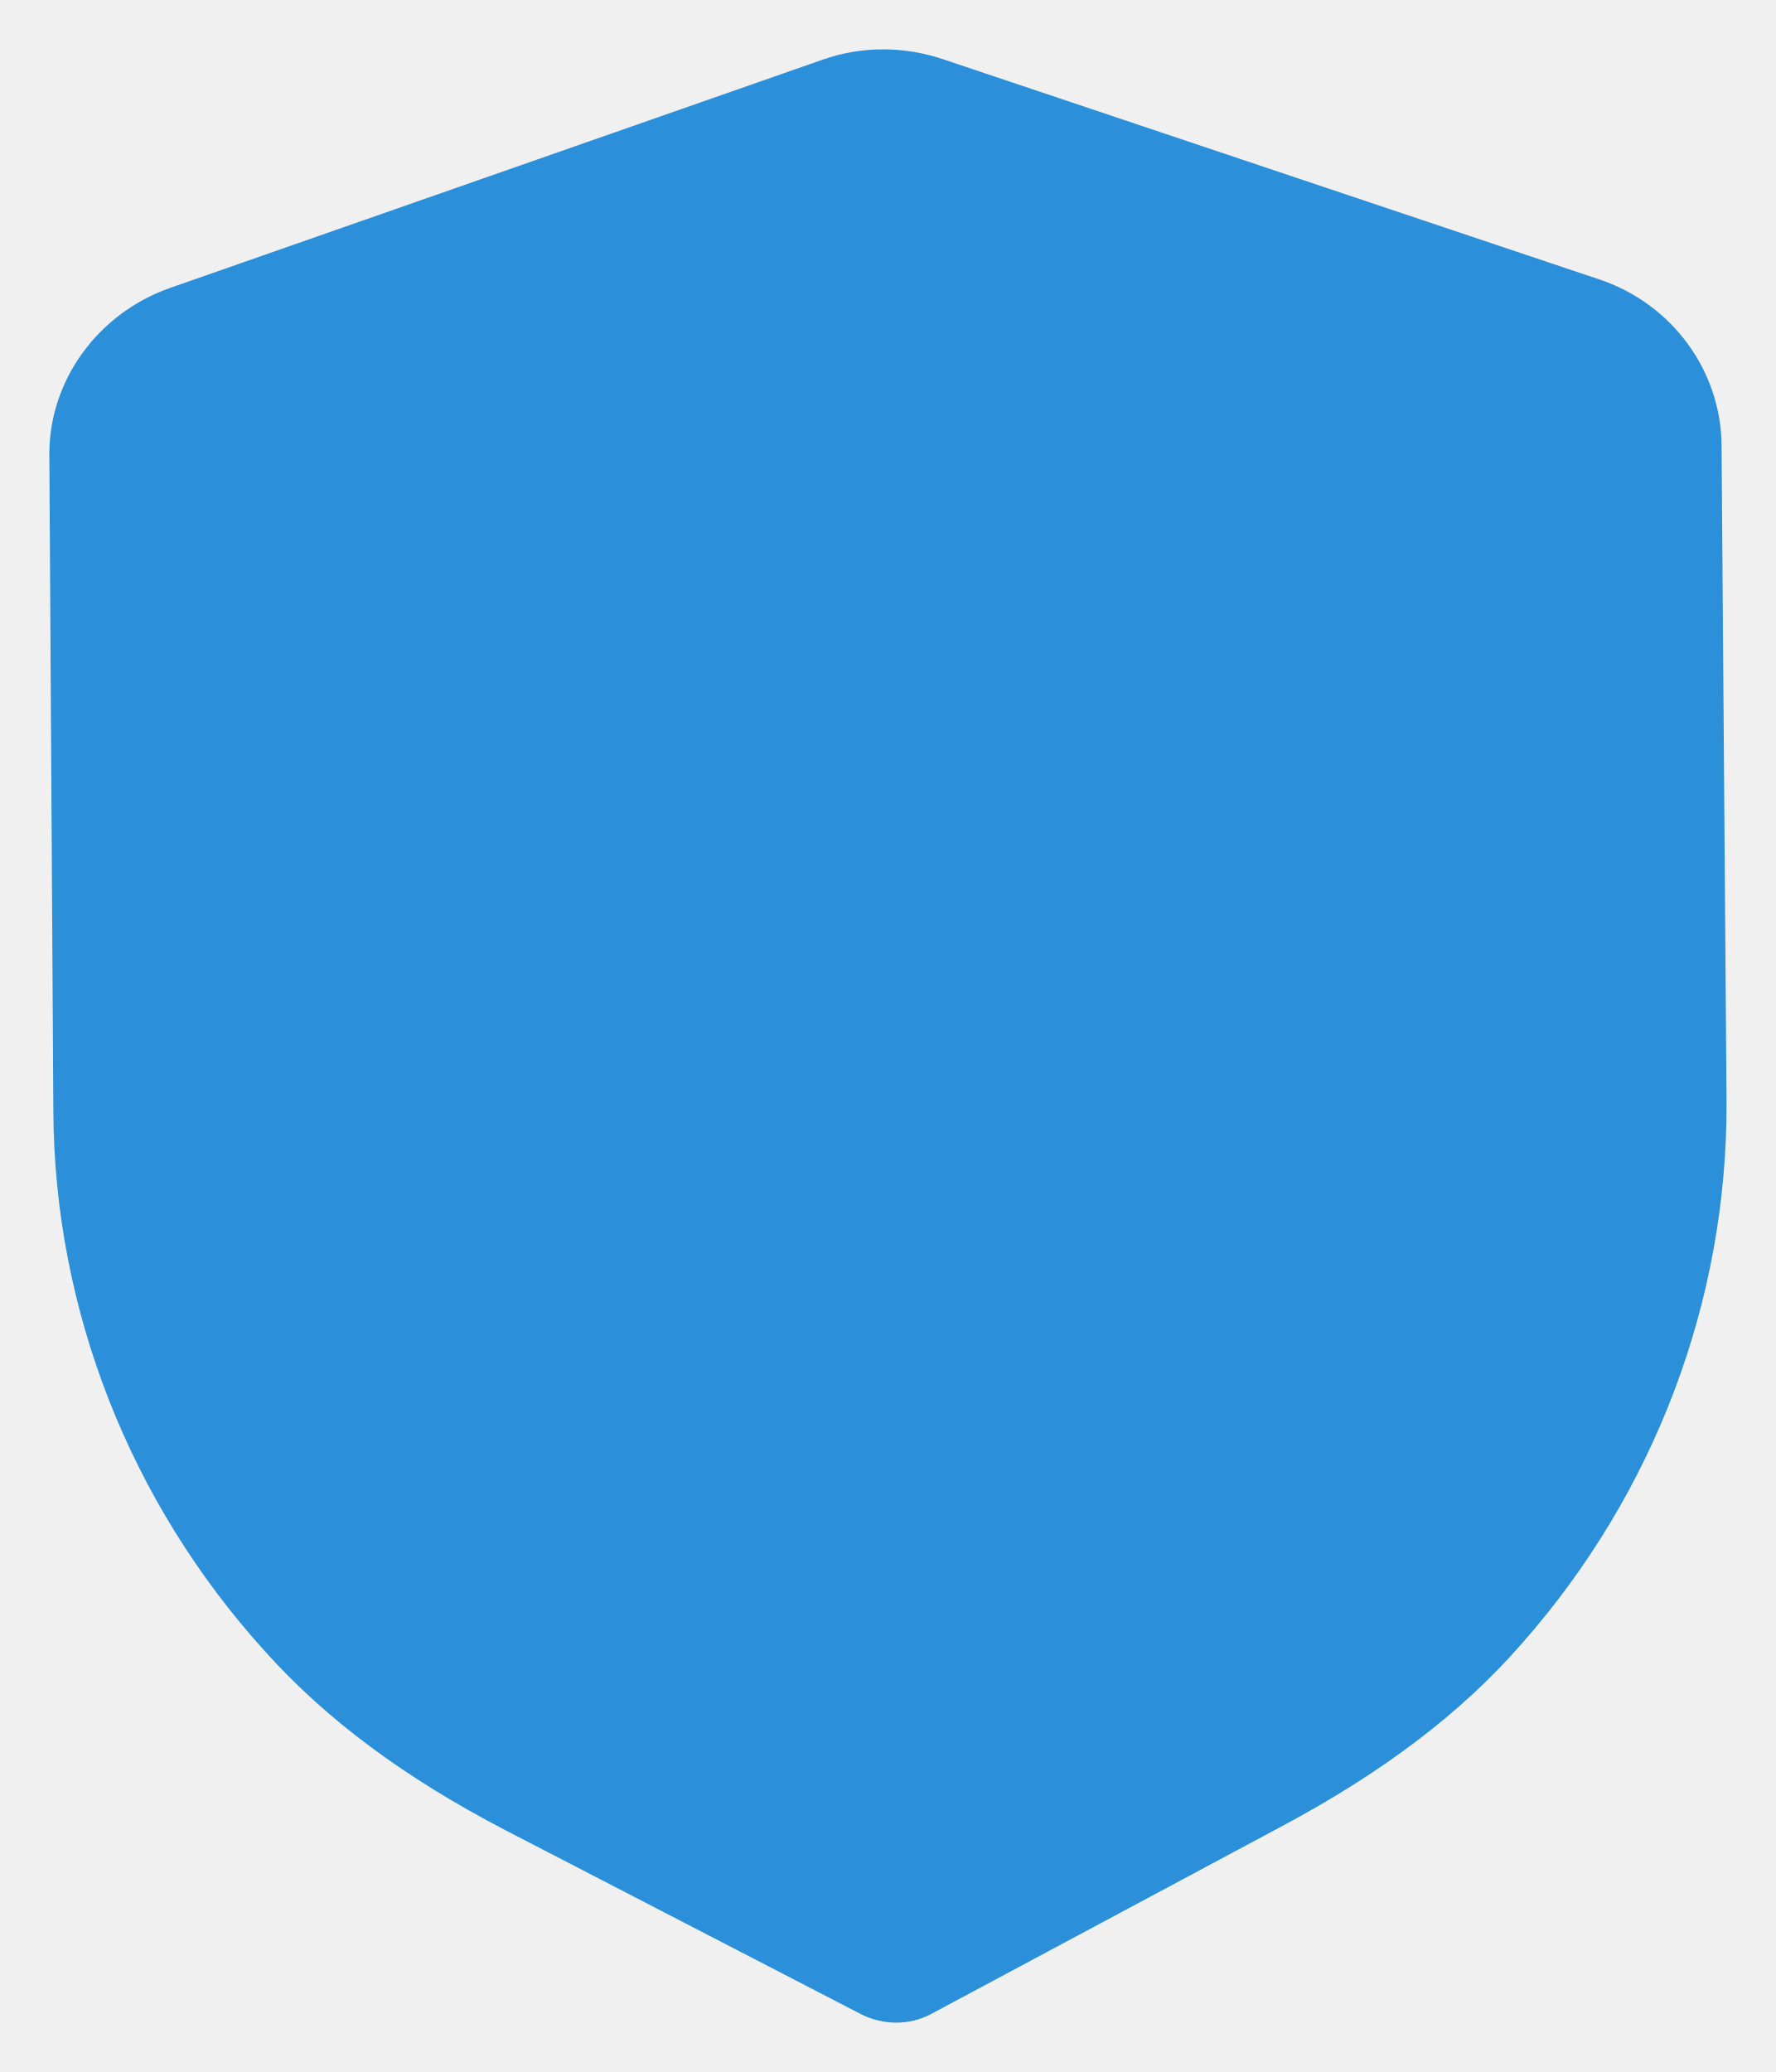
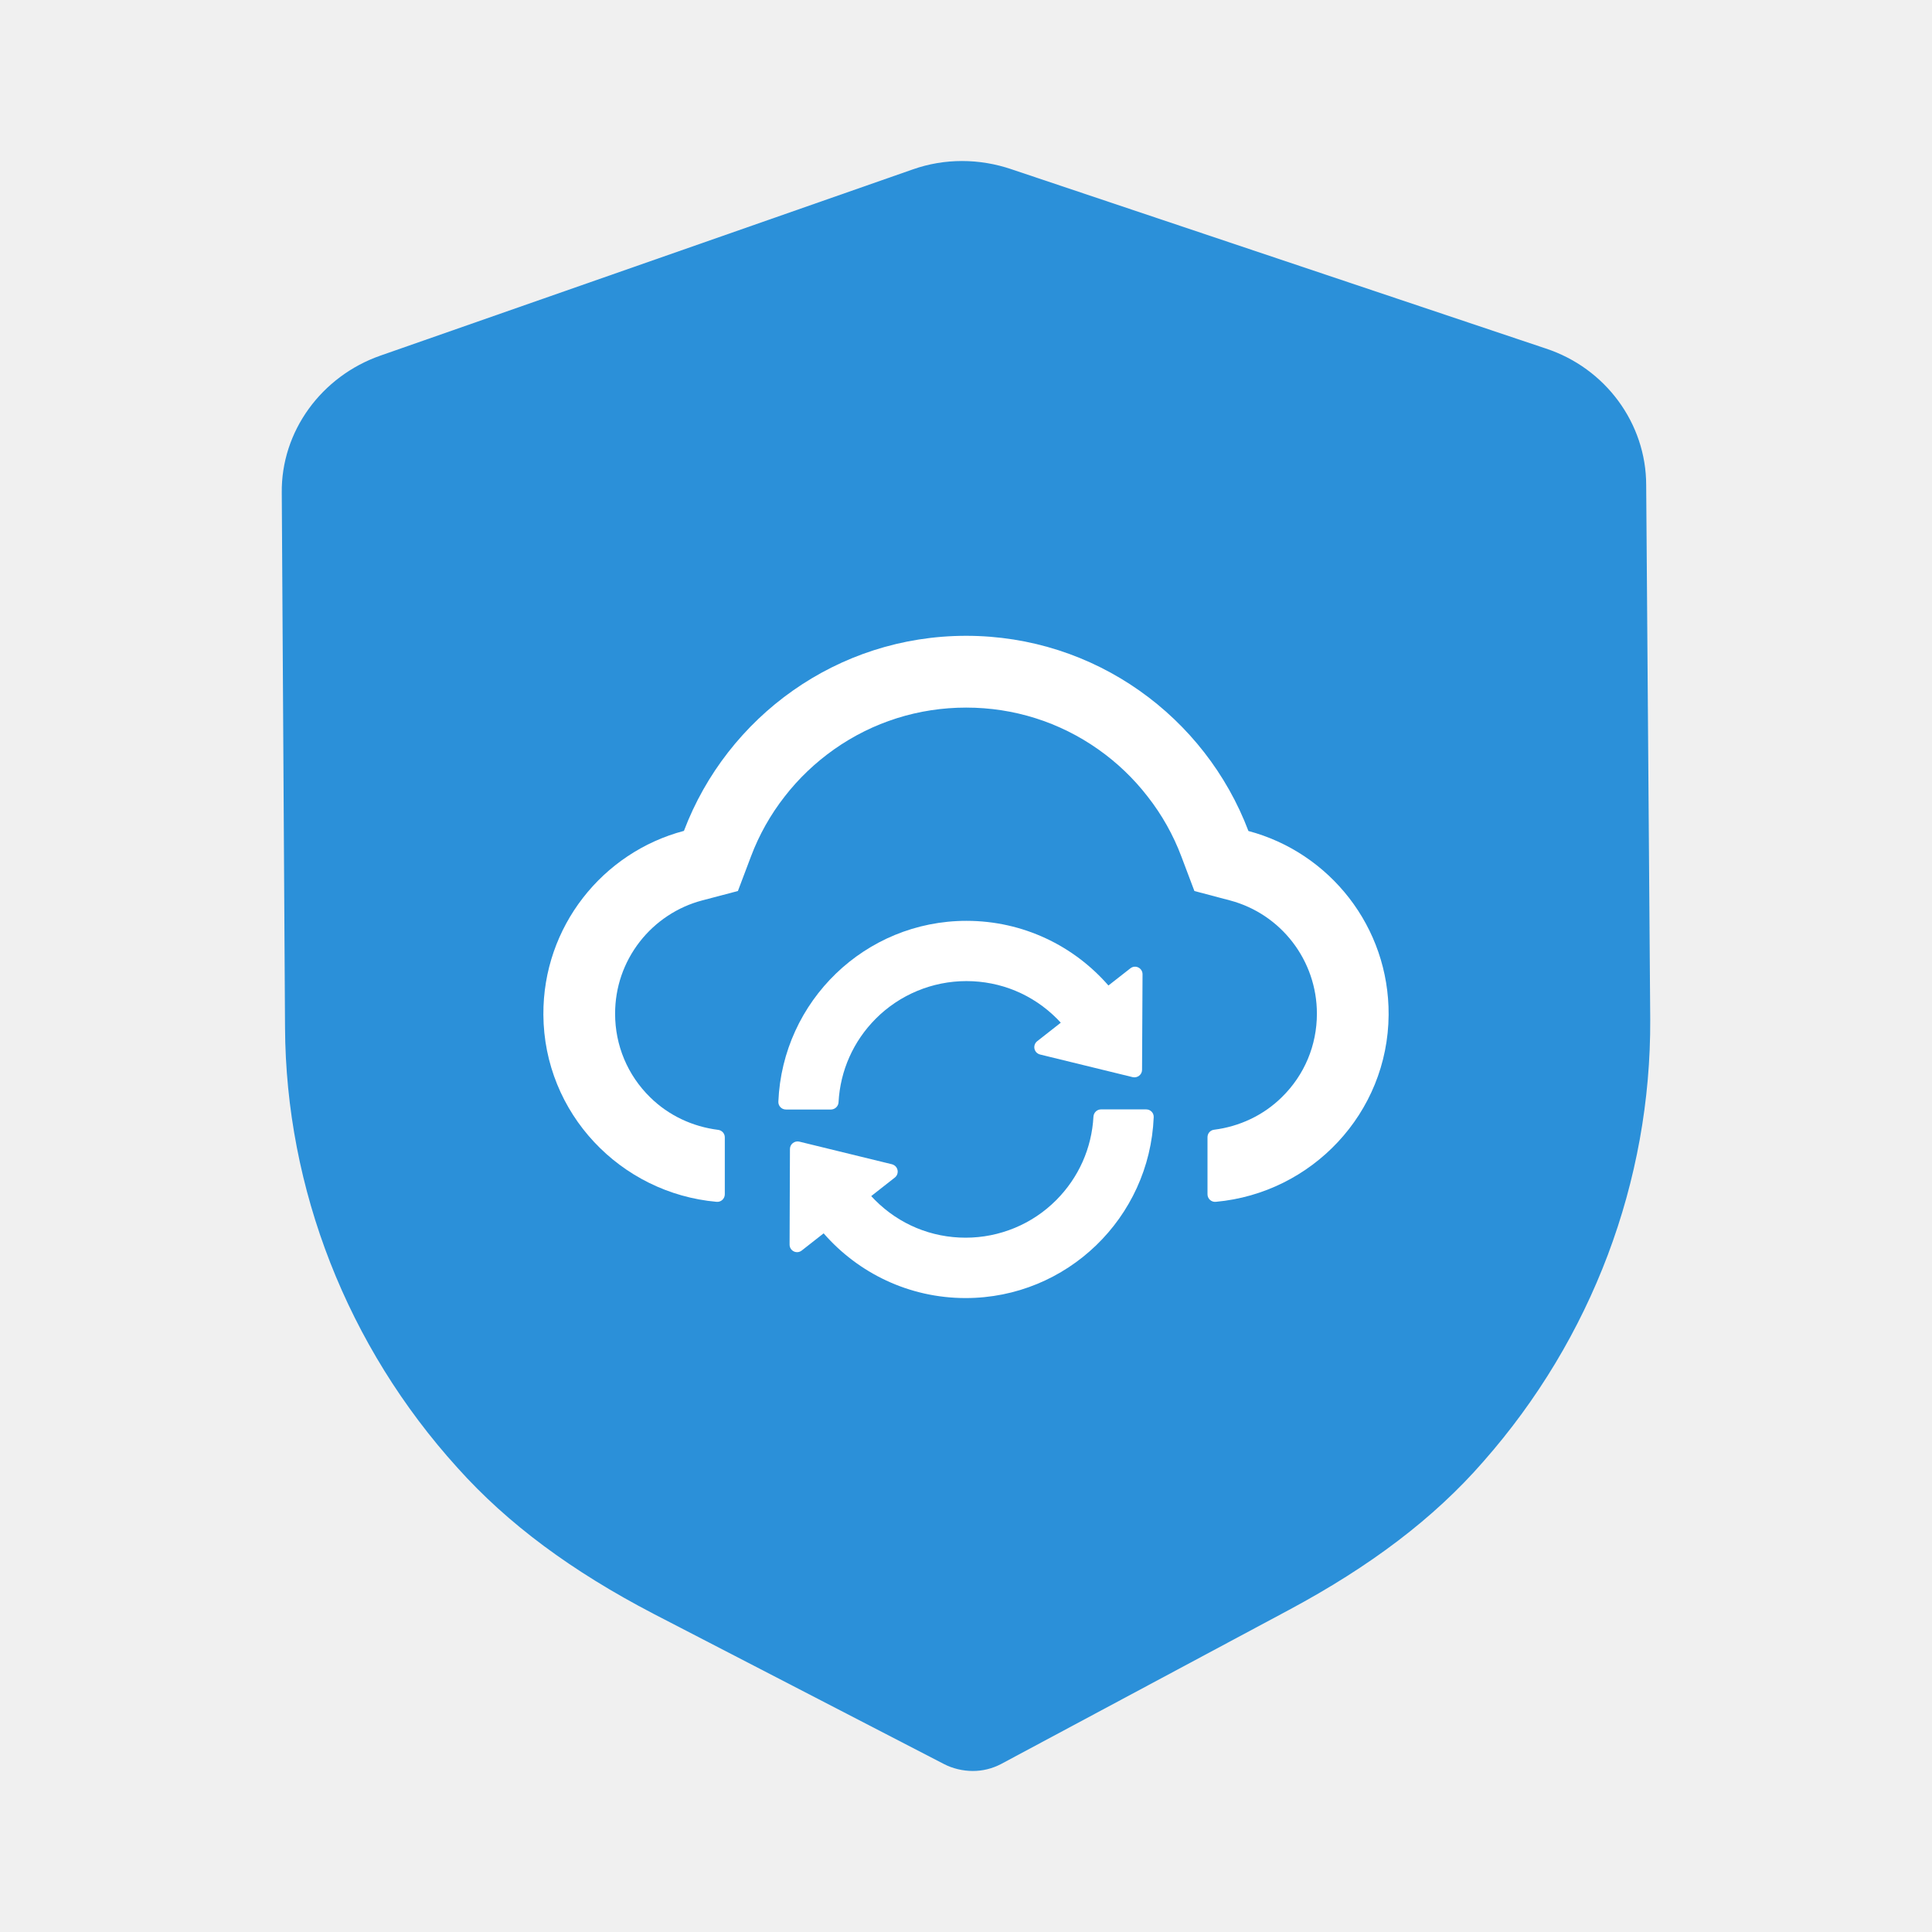
- <svg xmlns="http://www.w3.org/2000/svg" width="24" height="28" viewBox="0 0 24 28" fill="none">
-   <path d="M23.266 6.035C23.266 5.015 22.595 4.098 21.602 3.772L12.758 0.805C12.222 0.621 11.644 0.621 11.121 0.805L2.304 3.889C1.325 4.23 0.654 5.144 0.667 6.164L0.721 15.017C0.734 17.697 1.754 20.299 3.579 22.313C4.411 23.241 5.471 24.025 6.827 24.731L11.631 27.216C11.779 27.294 11.953 27.333 12.114 27.333C12.275 27.333 12.436 27.294 12.584 27.216L17.348 24.666C18.69 23.947 19.75 23.149 20.569 22.208C22.367 20.167 23.346 17.565 23.333 14.885L23.266 6.035Z" fill="#2B90D9" />
+ <svg xmlns="http://www.w3.org/2000/svg" width="32" height="32" viewBox="0 0 32 32" fill="none">
+   <path d="M27.266 8.035C27.266 7.015 26.595 6.098 25.602 5.772L16.758 2.805C16.221 2.621 15.644 2.621 15.121 2.805L6.304 5.889C5.325 6.23 4.654 7.144 4.667 8.164L4.721 17.017C4.734 19.697 5.754 22.299 7.579 24.313C8.411 25.241 9.471 26.025 10.827 26.731L15.631 29.216C15.779 29.294 15.953 29.333 16.114 29.333C16.275 29.333 16.436 29.294 16.584 29.216L21.348 26.666C22.69 25.947 23.75 25.149 24.569 24.208C26.367 22.167 27.346 19.565 27.333 16.885L27.266 8.035Z" fill="#2B90D9" />
+   <path d="M20.678 13.764C19.962 11.875 18.139 10.531 16.003 10.531C13.867 10.531 12.044 11.873 11.328 13.762C9.983 14.117 8.992 15.347 9 16.806C9.009 18.438 10.275 19.764 11.869 19.906C11.942 19.913 12.005 19.855 12.005 19.781V18.837C12.005 18.775 11.958 18.722 11.895 18.714C11.473 18.661 11.075 18.477 10.769 18.175C10.394 17.808 10.188 17.314 10.188 16.791C10.188 16.353 10.33 15.941 10.597 15.597C10.858 15.262 11.225 15.02 11.63 14.914L12.222 14.758L12.439 14.184C12.573 13.828 12.761 13.494 12.997 13.192C13.23 12.892 13.506 12.63 13.816 12.411C14.458 11.959 15.214 11.72 16.003 11.72C16.792 11.72 17.549 11.959 18.191 12.412C18.502 12.631 18.777 12.894 19.009 13.194C19.245 13.495 19.433 13.83 19.567 14.186L19.783 14.758L20.373 14.914C21.22 15.139 21.812 15.909 21.812 16.789C21.812 17.314 21.606 17.806 21.231 18.173C20.927 18.473 20.53 18.659 20.108 18.712C20.045 18.72 20 18.773 20 18.836V19.781C20 19.855 20.064 19.913 20.137 19.906C21.727 19.762 22.989 18.438 23 16.809C23.009 15.35 22.02 14.12 20.678 13.764Z" fill="white" />
+   <path d="M13.889 18.256C13.917 17.733 14.134 17.245 14.506 16.872C14.903 16.474 15.444 16.25 16.006 16.25C16.572 16.25 17.105 16.47 17.506 16.872C17.528 16.894 17.549 16.916 17.57 16.939L17.18 17.245C17.161 17.26 17.147 17.279 17.139 17.301C17.131 17.323 17.129 17.347 17.134 17.37C17.139 17.393 17.15 17.414 17.166 17.431C17.183 17.448 17.204 17.46 17.227 17.466L18.761 17.841C18.839 17.859 18.916 17.8 18.916 17.72L18.924 16.137C18.924 16.033 18.805 15.973 18.722 16.039L18.359 16.323C17.788 15.667 16.947 15.252 16.008 15.252C14.33 15.252 12.961 16.581 12.892 18.247C12.889 18.317 12.945 18.377 13.017 18.377H13.766C13.831 18.375 13.886 18.323 13.889 18.256ZM18.984 18.375H18.236C18.17 18.375 18.116 18.427 18.111 18.494C18.083 19.017 17.866 19.505 17.494 19.878C17.097 20.277 16.556 20.5 15.994 20.5C15.428 20.5 14.895 20.28 14.494 19.878C14.472 19.856 14.452 19.834 14.43 19.811L14.82 19.505C14.839 19.49 14.853 19.471 14.861 19.449C14.869 19.427 14.871 19.403 14.866 19.38C14.861 19.357 14.85 19.336 14.834 19.319C14.817 19.302 14.796 19.29 14.774 19.284L13.239 18.909C13.161 18.891 13.084 18.95 13.084 19.03L13.078 20.614C13.078 20.719 13.197 20.778 13.28 20.712L13.642 20.428C14.214 21.084 15.055 21.5 15.994 21.5C17.672 21.5 19.041 20.17 19.109 18.505C19.113 18.434 19.056 18.375 18.984 18.375Z" fill="white" />
</svg>
